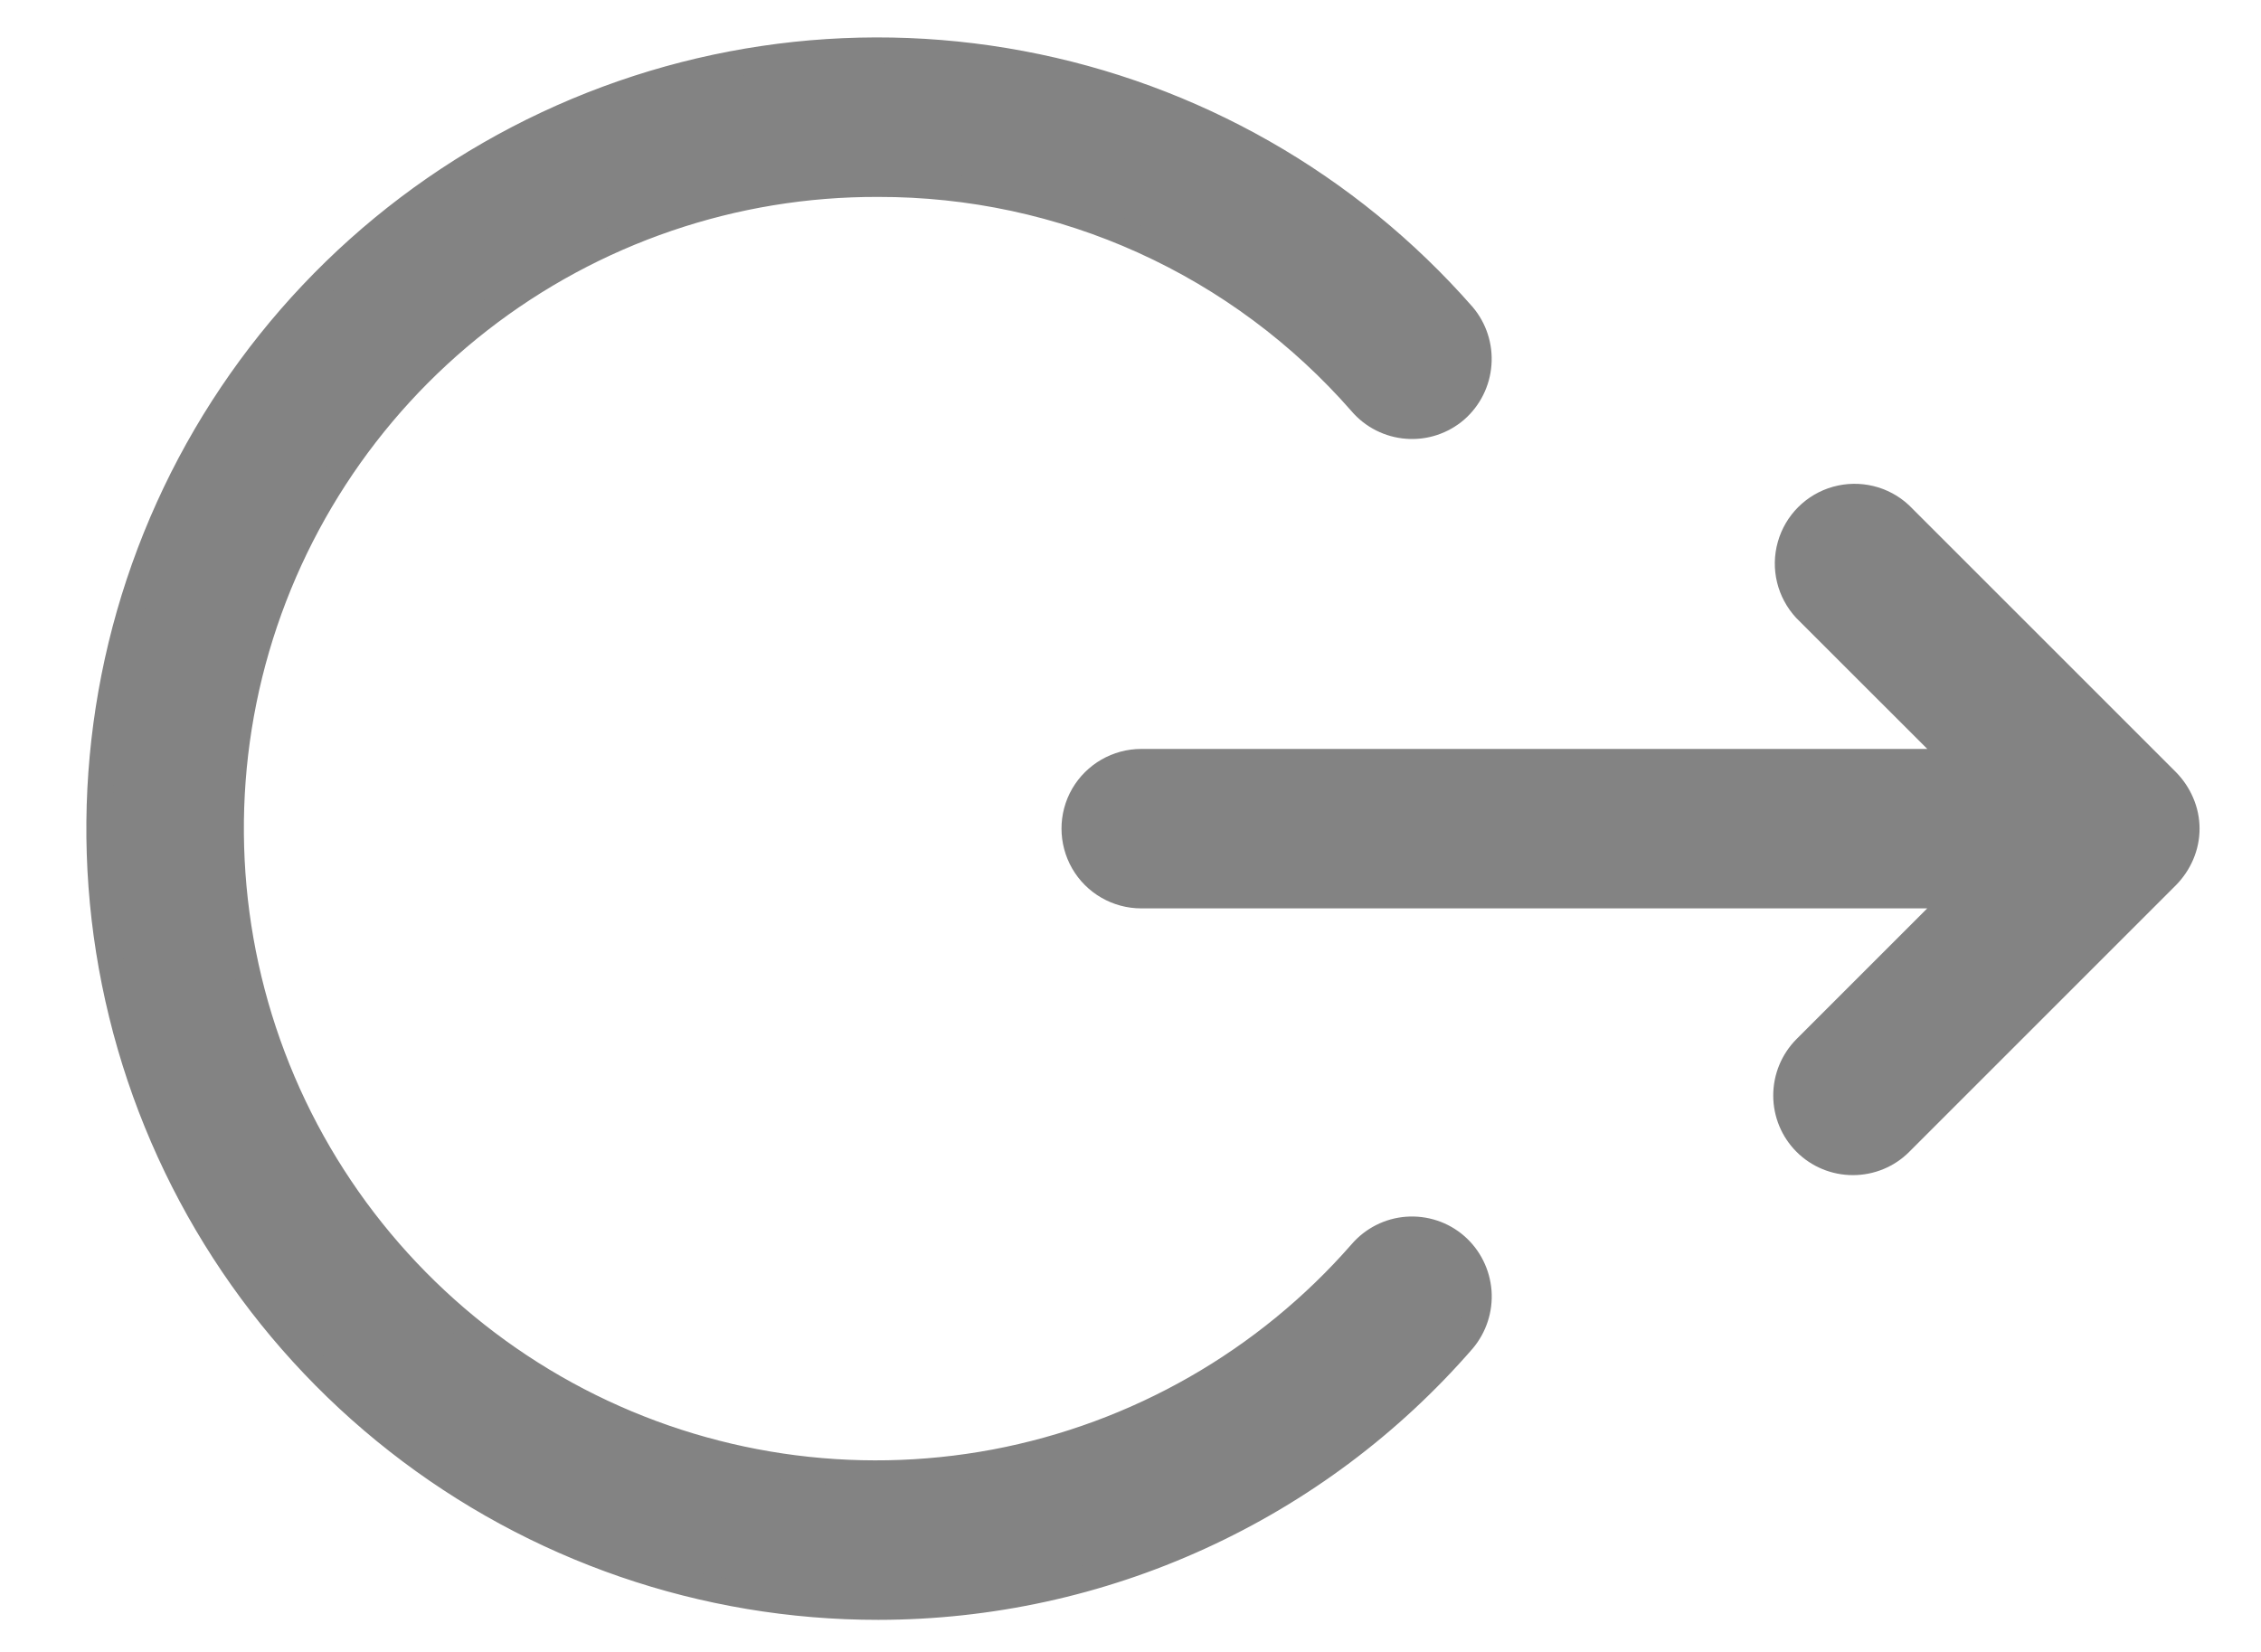
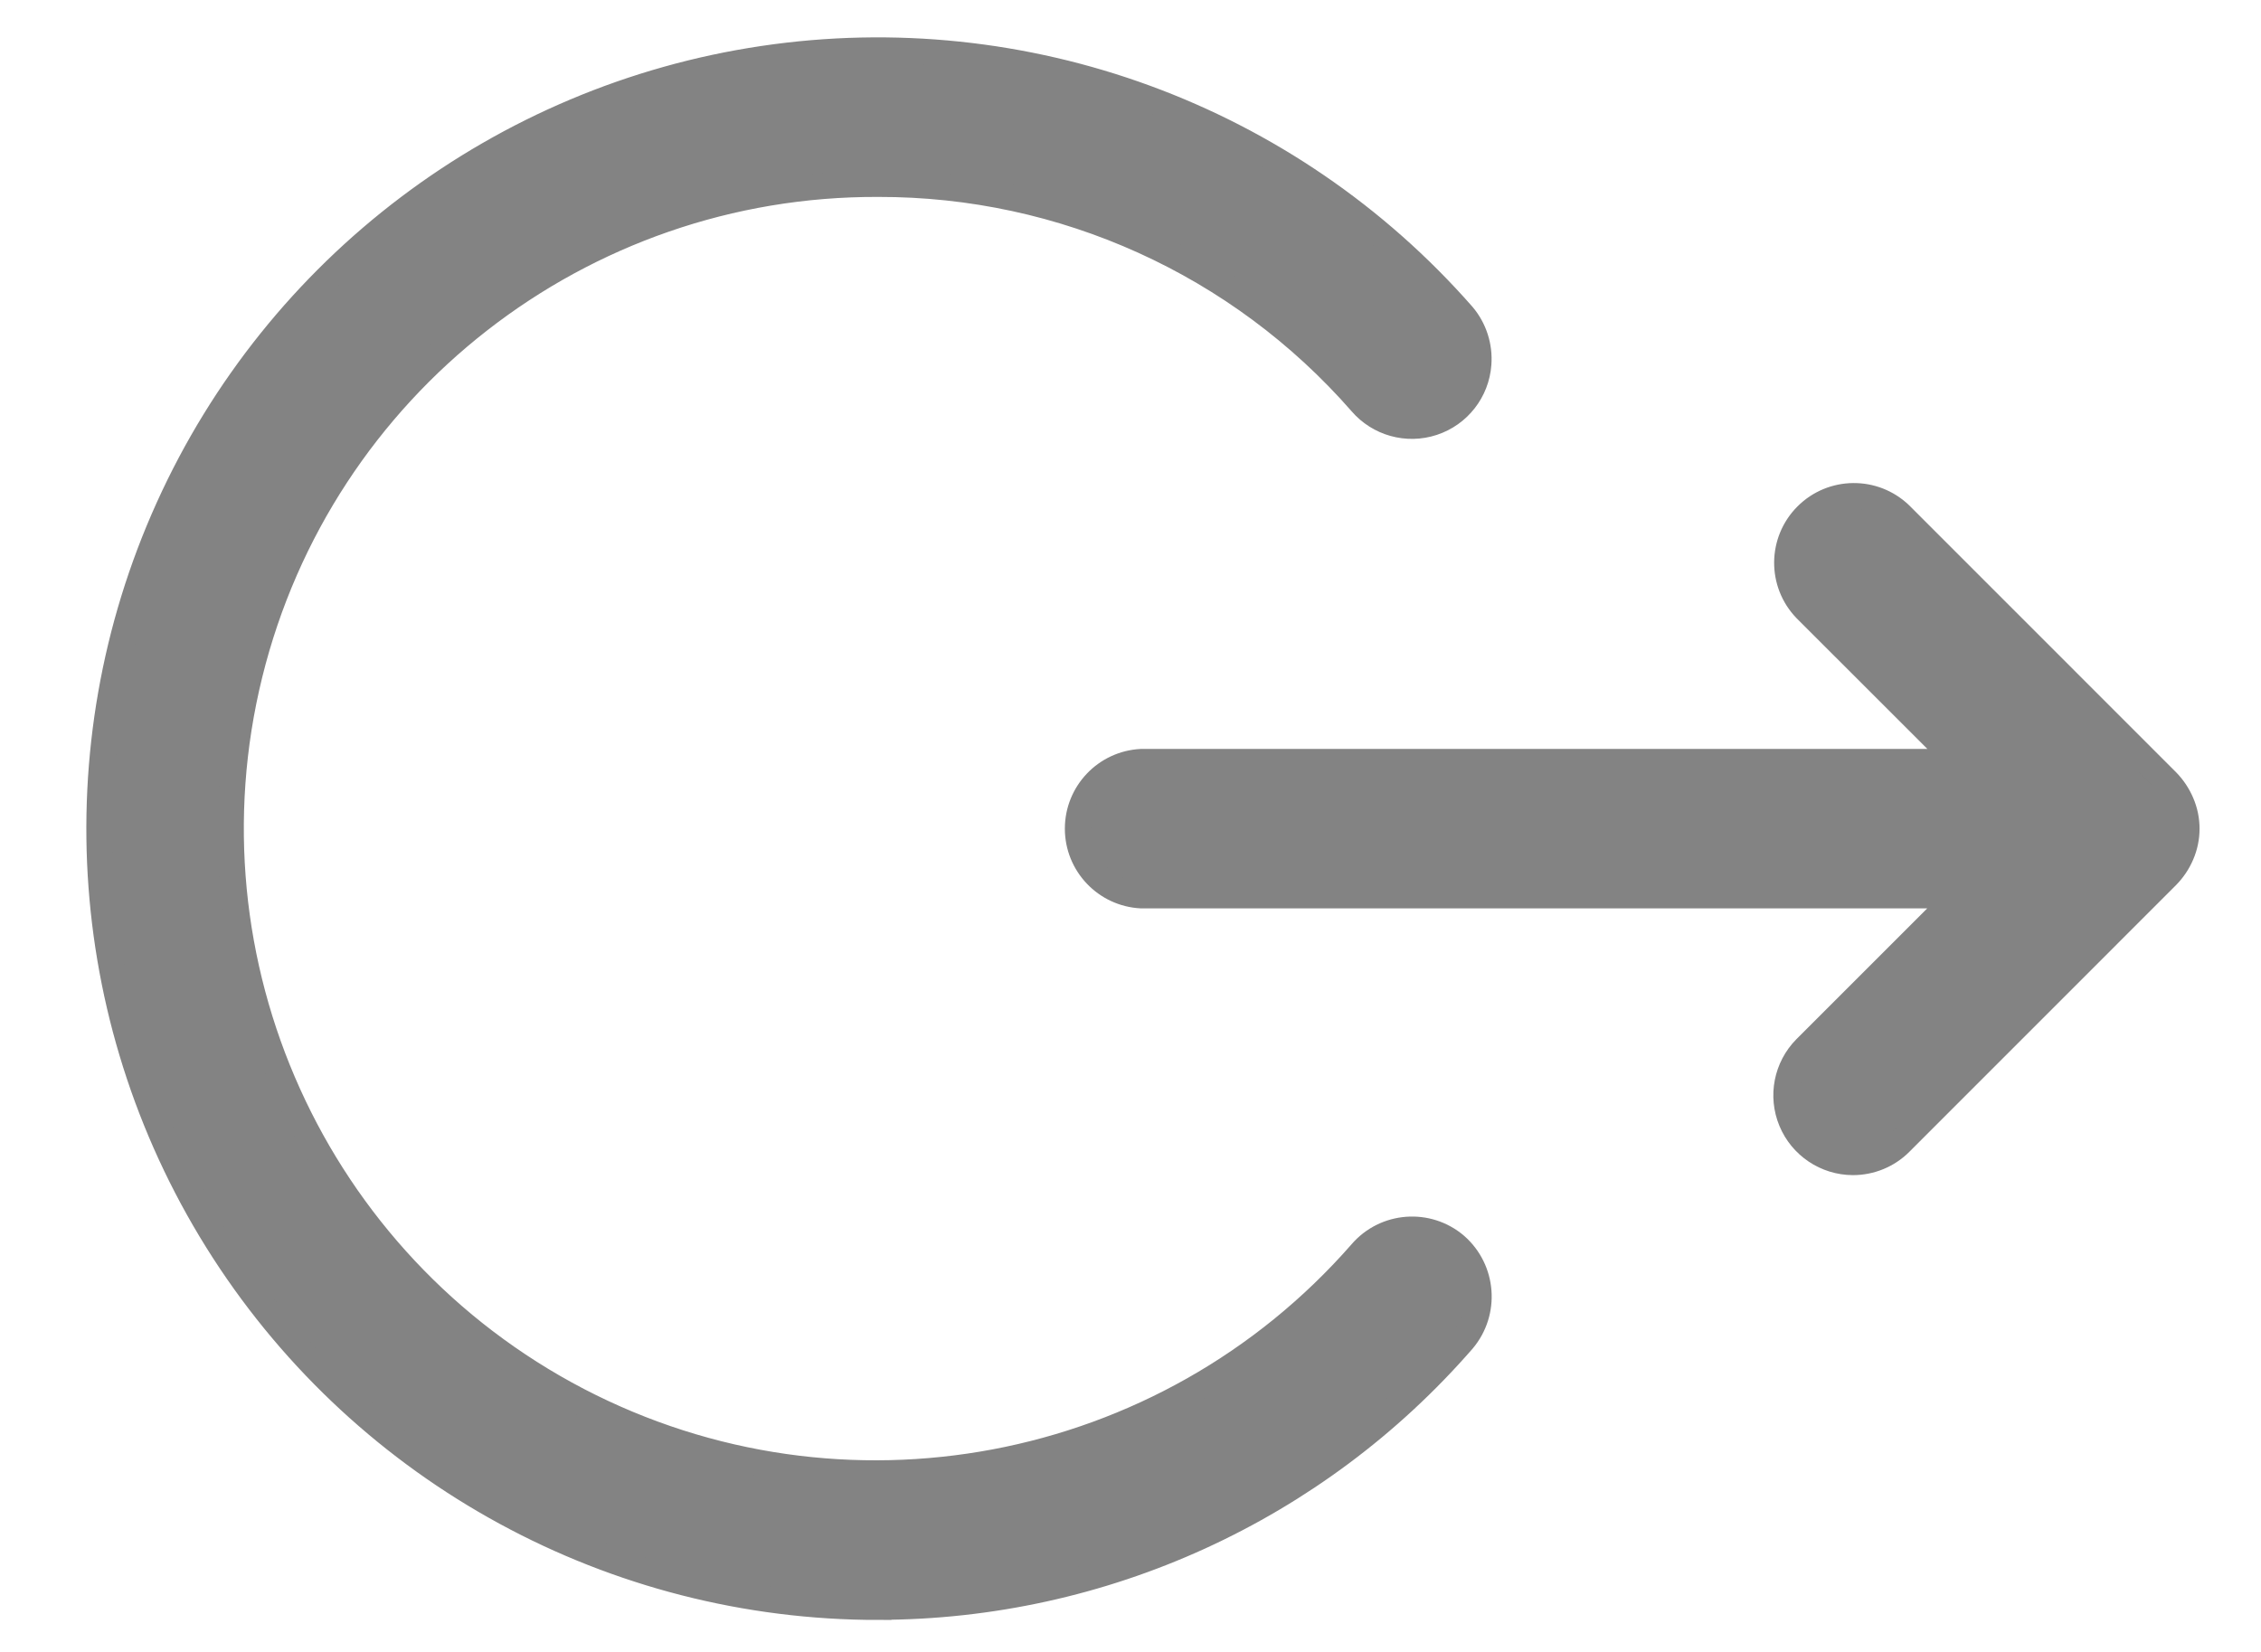
- <svg xmlns="http://www.w3.org/2000/svg" width="26" height="19" viewBox="0 0 26 19" fill="none">
-   <path d="M10.101 18.481C11.375 18.48 12.635 18.206 13.794 17.676C14.954 17.147 15.986 16.375 16.821 15.413C16.952 15.257 17.017 15.057 17.002 14.854C16.986 14.651 16.892 14.462 16.739 14.329C16.585 14.195 16.384 14.129 16.18 14.144C15.977 14.159 15.788 14.255 15.655 14.41C14.561 15.662 13.078 16.51 11.444 16.819C9.81 17.126 8.12 16.876 6.645 16.108C5.171 15.34 3.997 14.099 3.312 12.584C2.628 11.069 2.472 9.367 2.87 7.753C3.269 6.139 4.199 4.705 5.51 3.683C6.821 2.661 8.438 2.108 10.101 2.115C11.153 2.113 12.193 2.336 13.151 2.77C14.109 3.204 14.963 3.839 15.655 4.631C15.787 4.786 15.977 4.882 16.18 4.897C16.383 4.913 16.585 4.846 16.739 4.713C16.892 4.579 16.986 4.39 17.001 4.188C17.017 3.985 16.952 3.784 16.821 3.629C15.5 2.122 13.711 1.103 11.741 0.734C9.771 0.364 7.735 0.667 5.957 1.593C4.18 2.519 2.765 4.015 1.939 5.841C1.113 7.667 0.923 9.718 1.401 11.664C1.878 13.61 2.995 15.34 4.573 16.576C6.15 17.812 8.097 18.483 10.101 18.481V18.481Z" fill="#838383" stroke="#838383" stroke-width="0.3" />
-   <path d="M22.524 8.764H13.124C12.85 8.764 12.597 8.91 12.459 9.147C12.322 9.384 12.323 9.677 12.459 9.914C12.596 10.152 12.85 10.298 13.124 10.298H22.524L20.765 12.057C20.622 12.201 20.541 12.396 20.541 12.6C20.541 12.803 20.621 12.998 20.765 13.142C20.909 13.286 21.104 13.366 21.307 13.366C21.511 13.366 21.706 13.286 21.849 13.142L24.918 10.073C24.987 10.002 25.043 9.919 25.082 9.828C25.164 9.638 25.164 9.424 25.082 9.235C25.043 9.143 24.987 9.06 24.918 8.989L21.849 5.92C21.654 5.738 21.377 5.671 21.119 5.743C20.861 5.815 20.66 6.017 20.588 6.274C20.515 6.532 20.583 6.809 20.765 7.005L22.525 8.764H22.524Z" fill="#838383" stroke="#838383" stroke-width="0.3" />
+ <svg xmlns="http://www.w3.org/2000/svg" width="26" height="19" fill="none">
+   <path fill="#838383" stroke="#838383" stroke-width=".3" d="M10.101 18.481a8.92 8.92 0 0 0 6.72-3.068.778.778 0 0 0-.082-1.085.769.769 0 0 0-1.084.082 7.419 7.419 0 0 1-9.01 1.698A7.42 7.42 0 0 1 2.87 7.753a7.415 7.415 0 0 1 7.23-5.638 7.356 7.356 0 0 1 5.555 2.516A.766.766 0 0 0 17 4.188a.776.776 0 0 0-.18-.56A8.948 8.948 0 0 0 1.939 5.842a8.95 8.95 0 0 0 8.162 12.64Z" />
+   <path fill="#838383" stroke="#838383" stroke-width=".3" d="M22.524 8.764h-9.4a.768.768 0 0 0 0 1.534h9.4l-1.76 1.76a.768.768 0 0 0 .543 1.308c.204 0 .399-.08.543-.224l3.068-3.069a.798.798 0 0 0 .164-.245.747.747 0 0 0 0-.593.806.806 0 0 0-.164-.246L21.85 5.92a.767.767 0 0 0-1.084 1.085l1.76 1.759Z" />
</svg>
